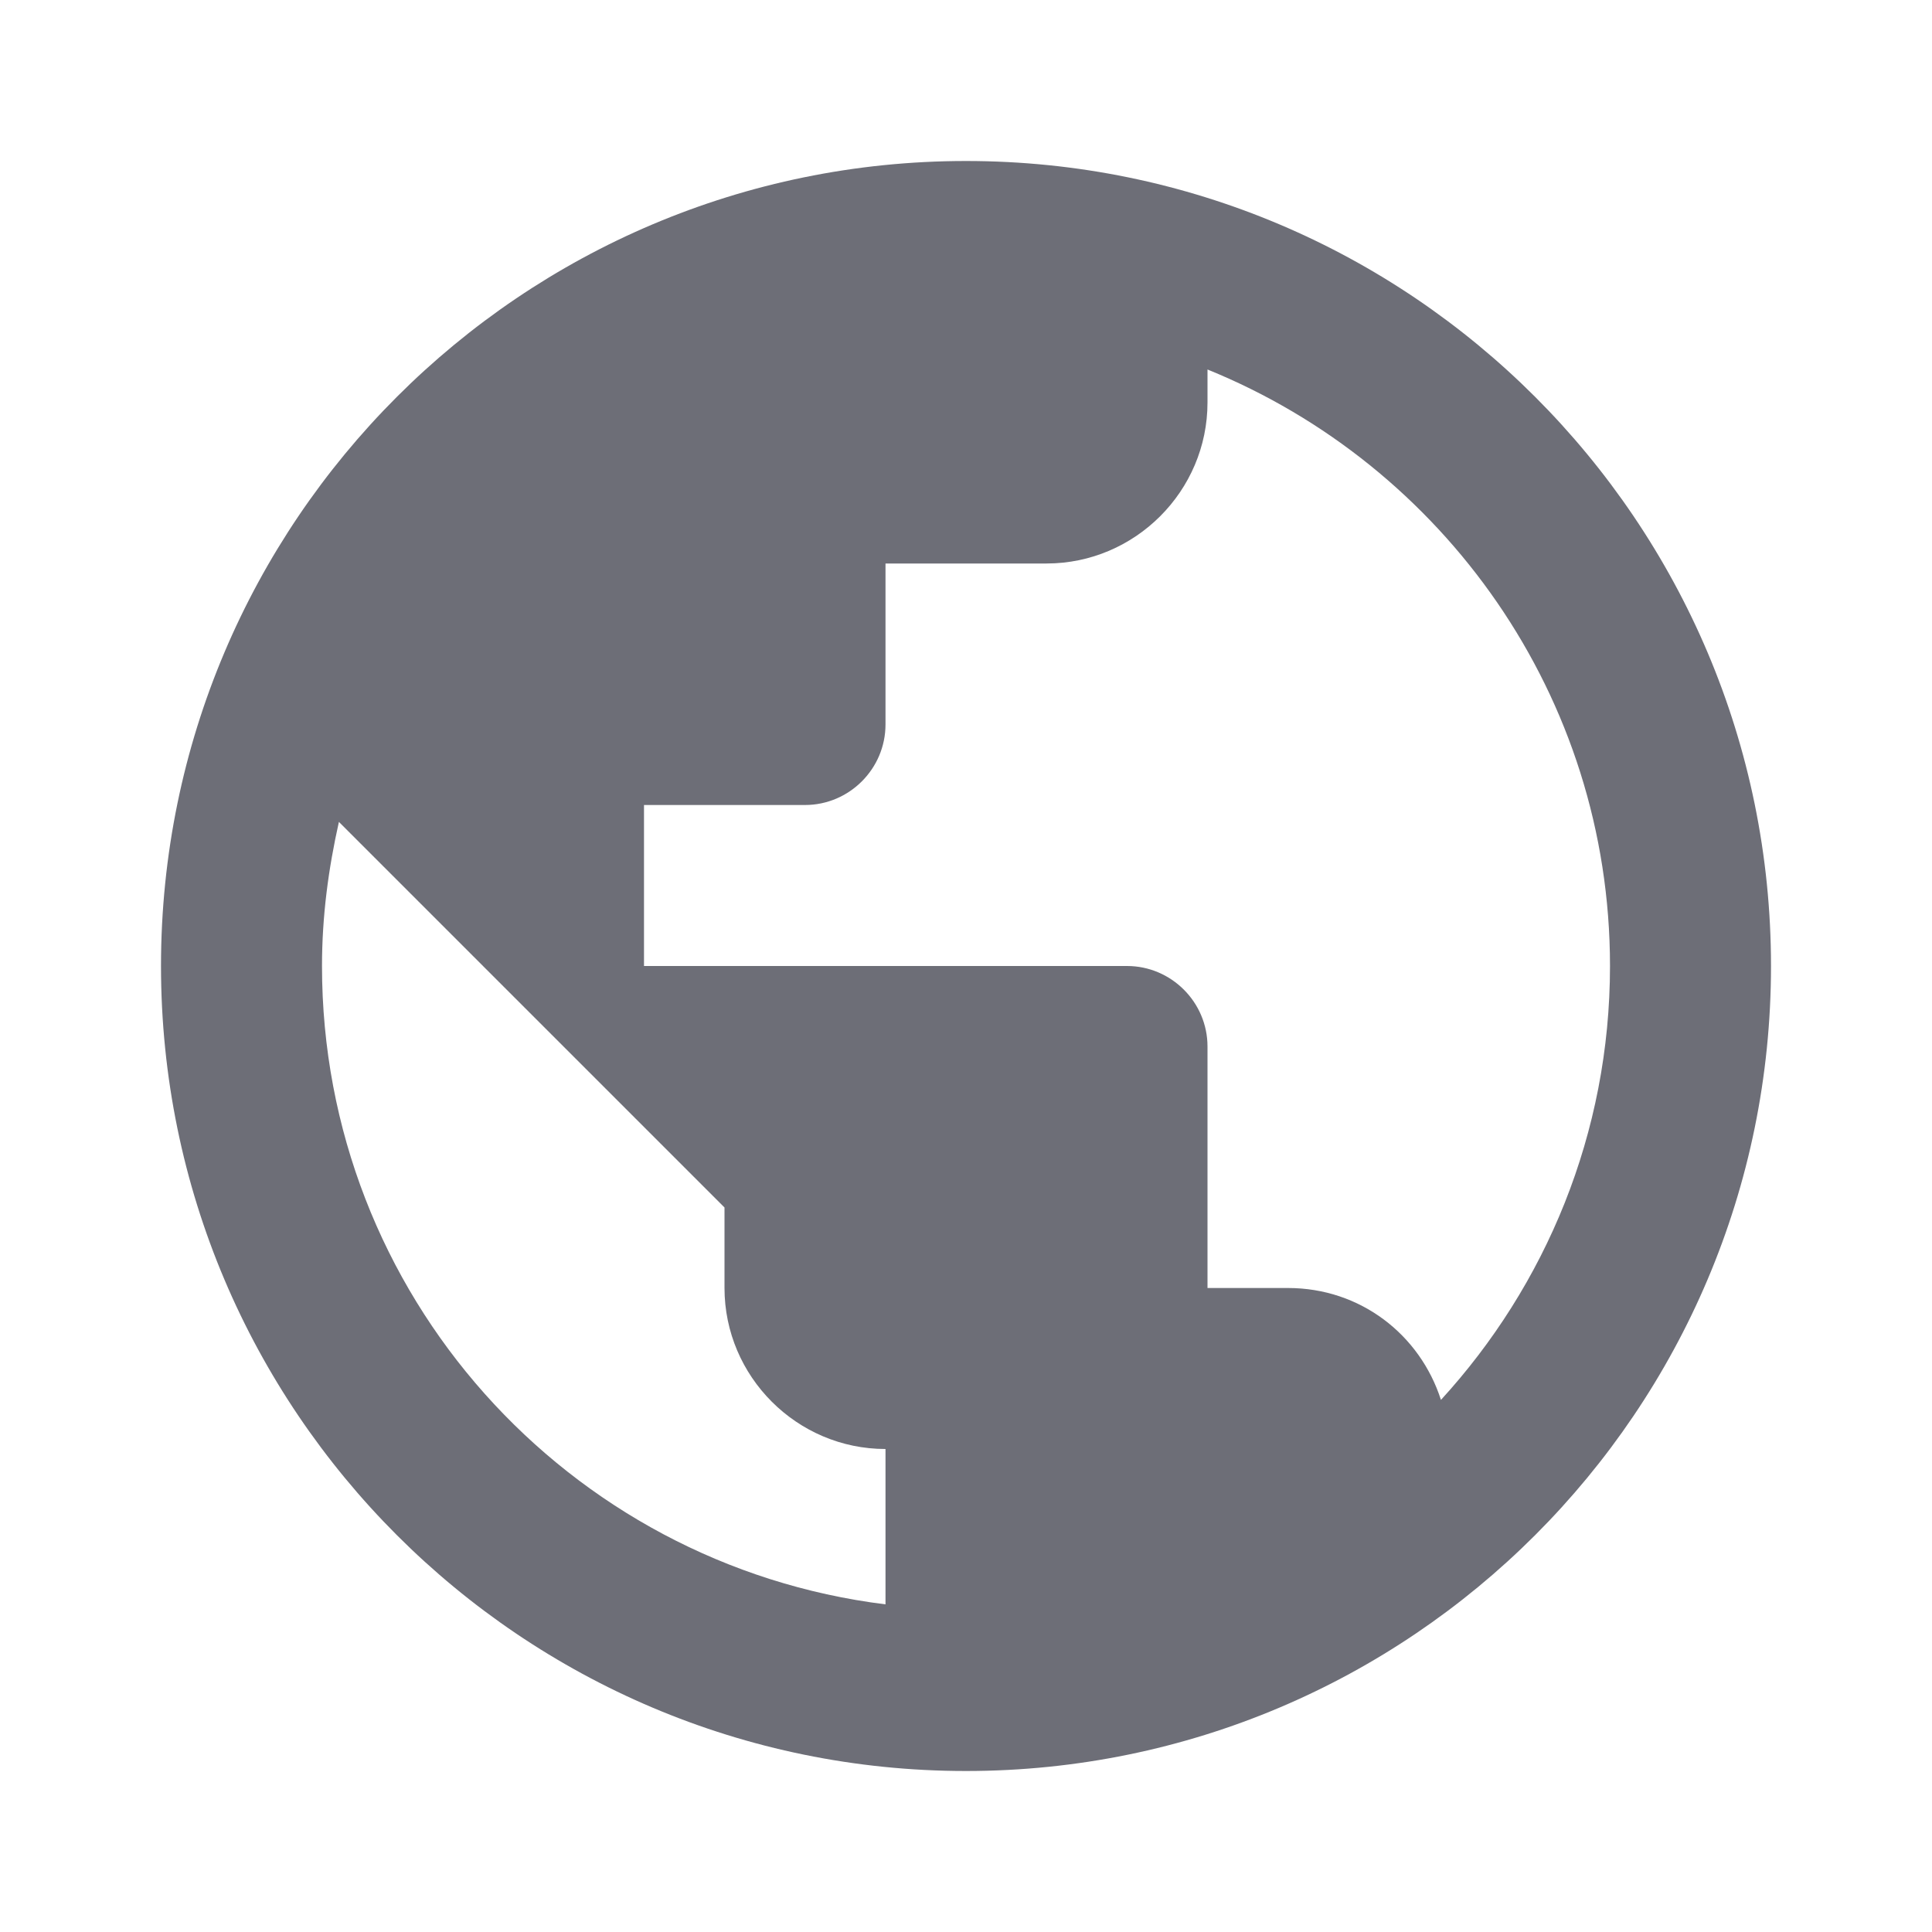
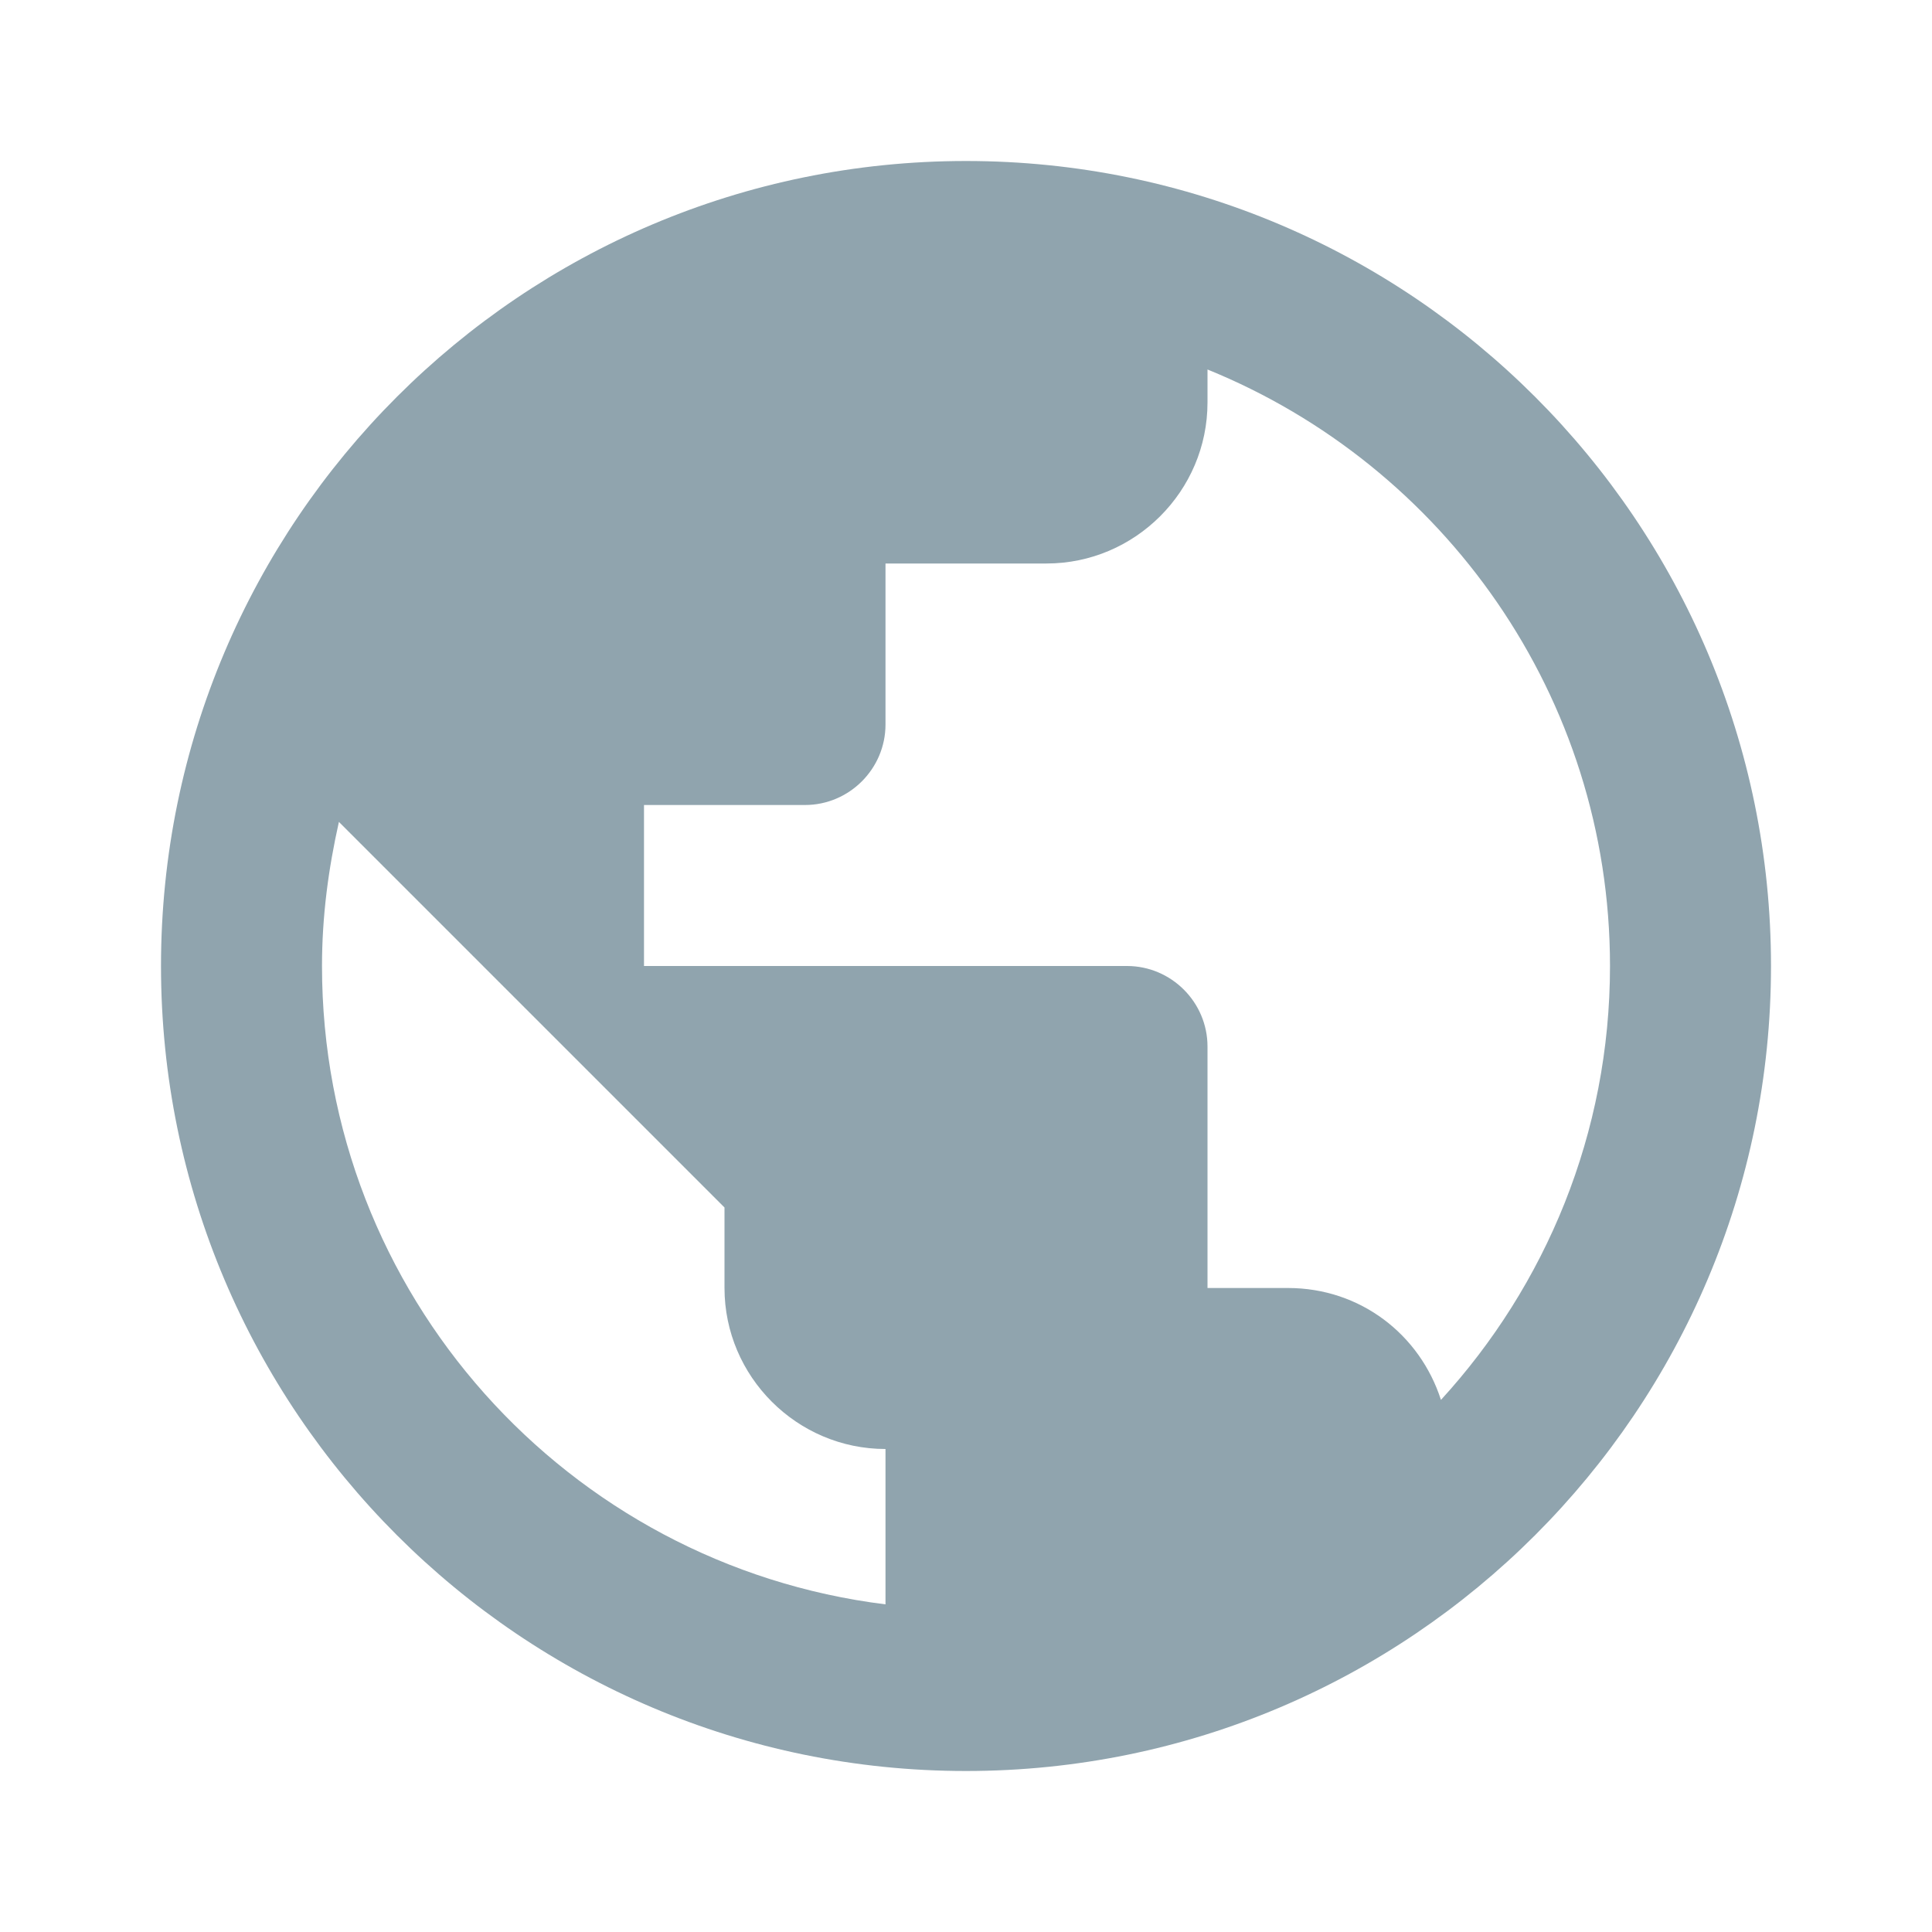
<svg xmlns="http://www.w3.org/2000/svg" height="24" viewBox="0 0 24 24" width="24">
  <path d="M0 0h24v24H0z" fill="none" />
-   <path d="M12 2C6.48 2 2 6.48 2 12s4.48 10 10 10 10-4.48 10-10S17.52 2 12 2zm-1 17.93c-3.95-.49-7-3.85-7-7.93 0-.62.08-1.21.21-1.79L9 15v1c0 1.1.9 2 2 2v1.93zm6.9-2.54c-.26-.81-1-1.39-1.9-1.39h-1v-3c0-.55-.45-1-1-1H8v-2h2c.55 0 1-.45 1-1V7h2c1.1 0 2-.9 2-2v-.41c2.93 1.19 5 4.06 5 7.41 0 2.08-.8 3.97-2.1 5.39z" fill="#6d6e77" />
+   <path d="M12 2C6.48 2 2 6.48 2 12s4.48 10 10 10 10-4.48 10-10S17.52 2 12 2zm-1 17.93c-3.95-.49-7-3.85-7-7.93 0-.62.08-1.21.21-1.79L9 15v1c0 1.1.9 2 2 2v1.93zm6.9-2.54c-.26-.81-1-1.39-1.9-1.39h-1v-3c0-.55-.45-1-1-1H8v-2h2c.55 0 1-.45 1-1V7h2c1.1 0 2-.9 2-2v-.41c2.93 1.19 5 4.06 5 7.41 0 2.08-.8 3.97-2.1 5.39z" fill="#90a4ae" />
</svg>
